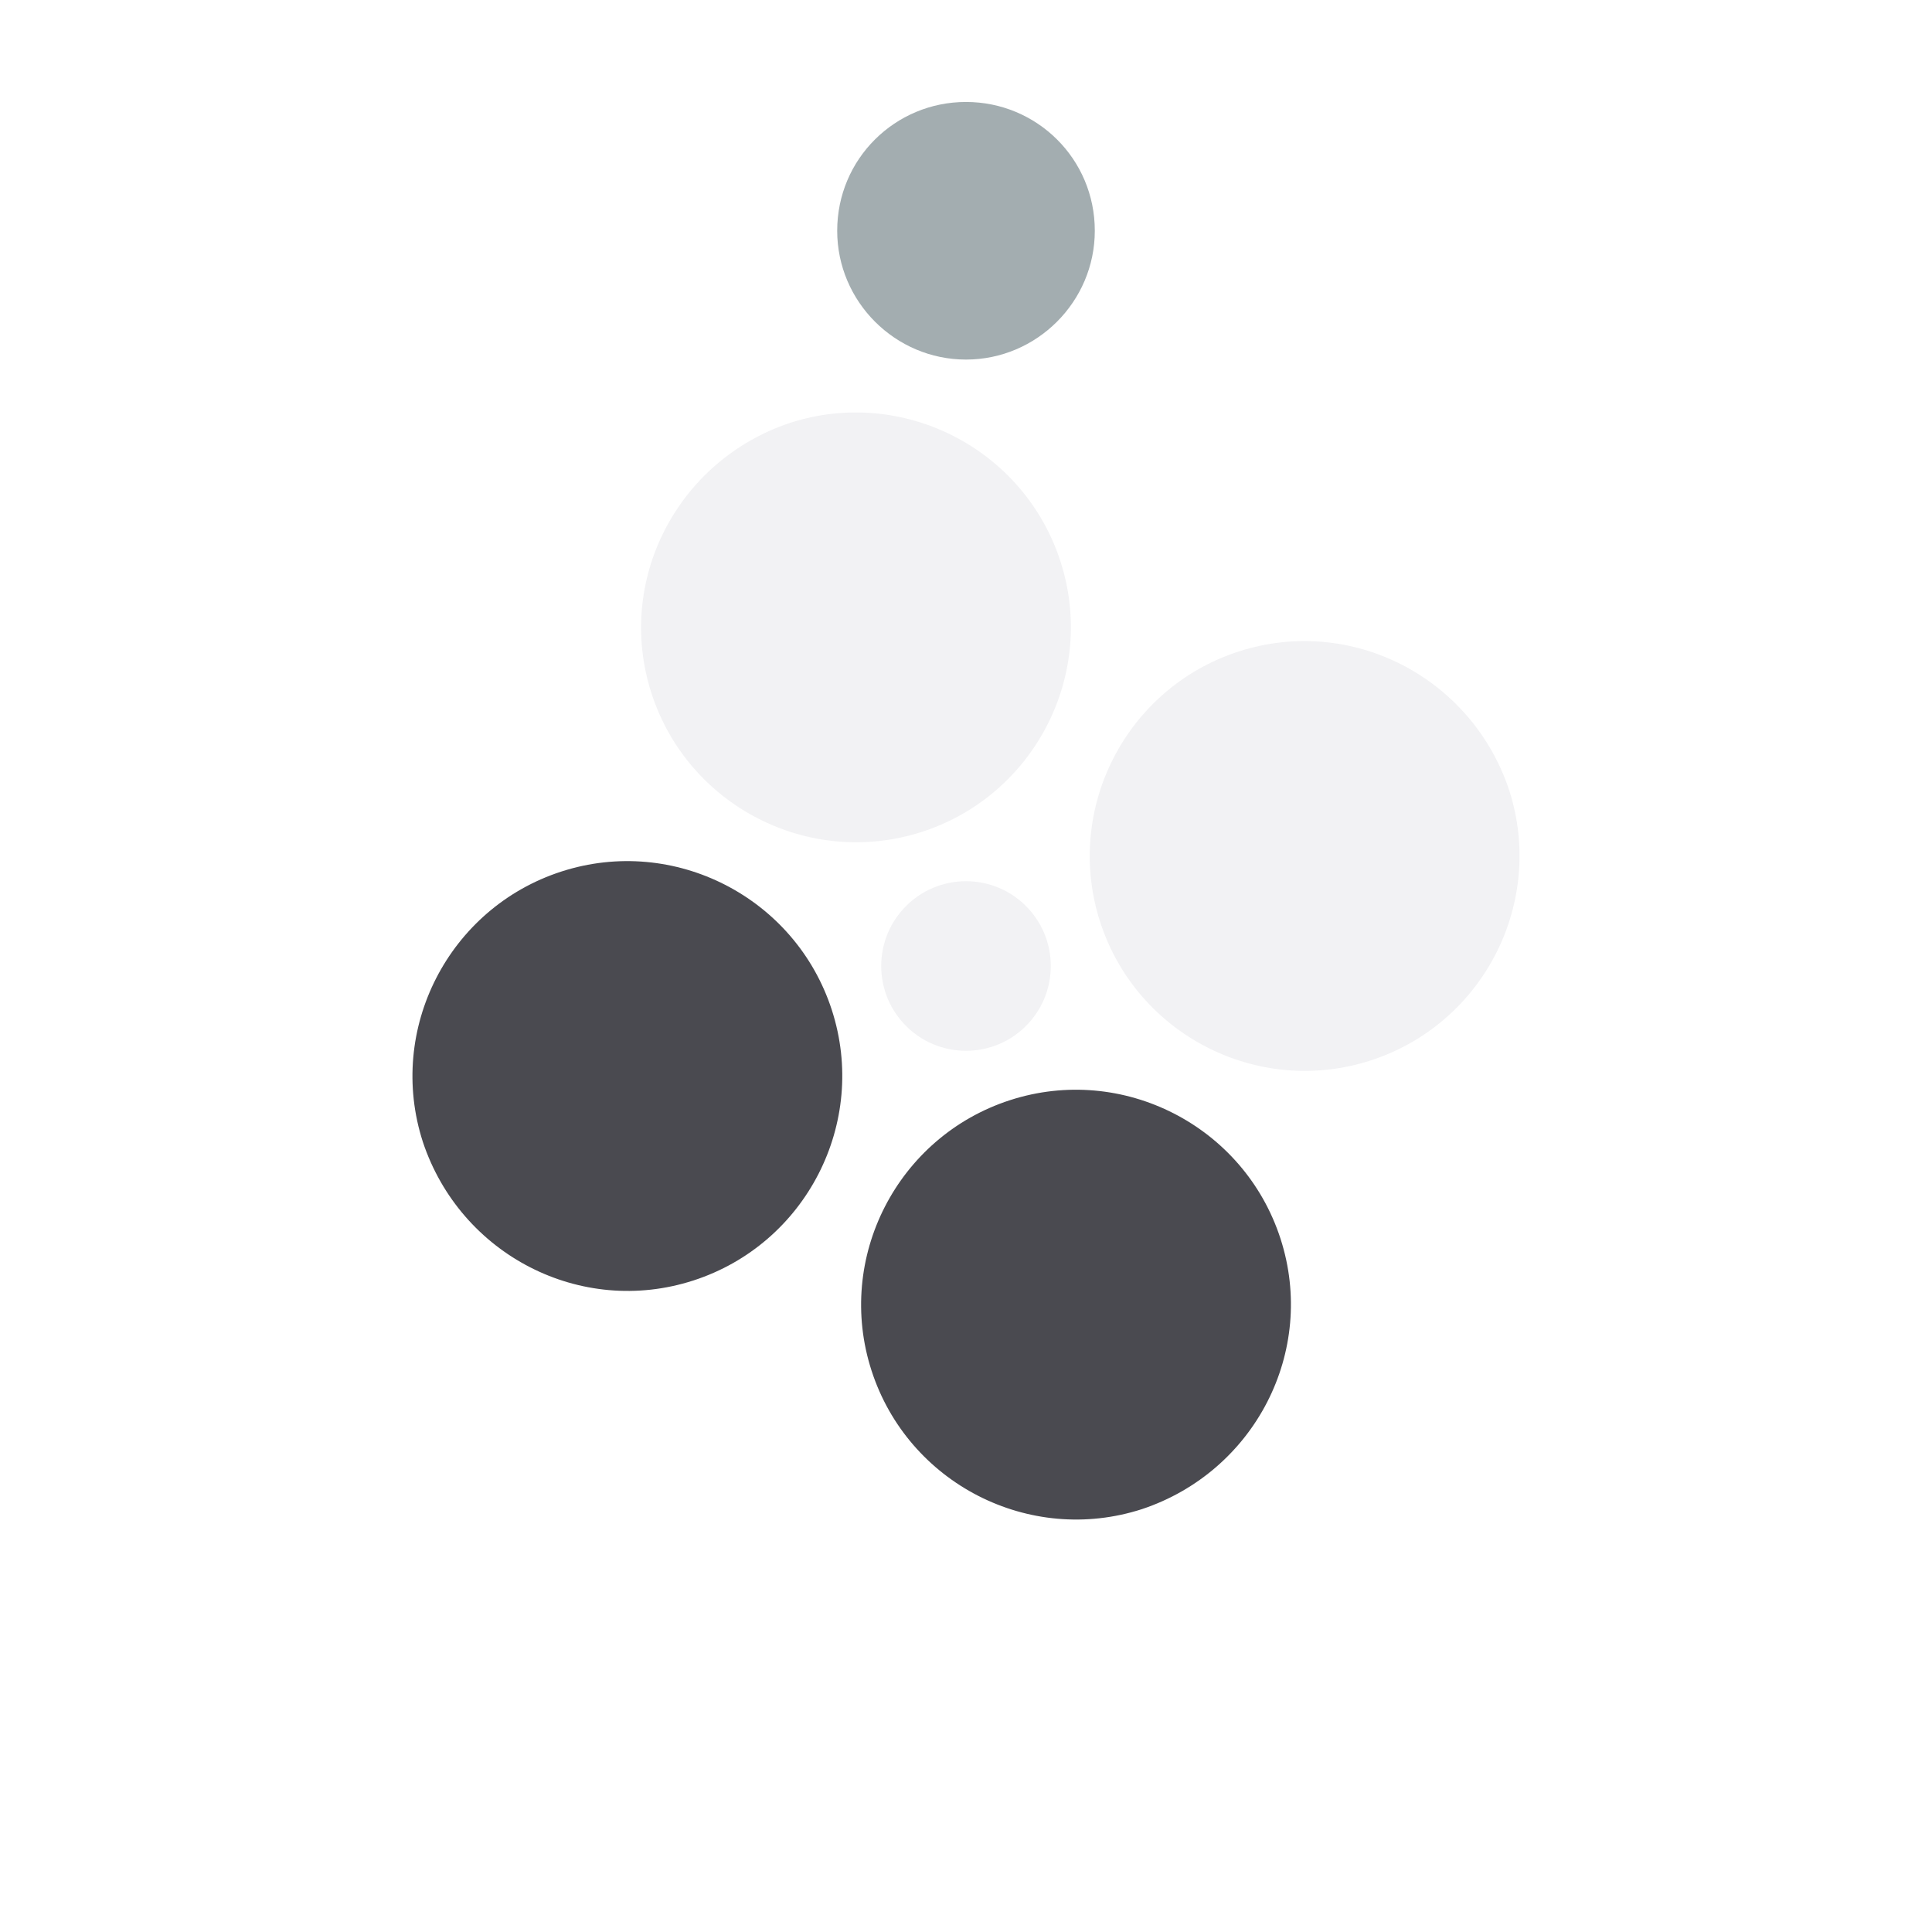
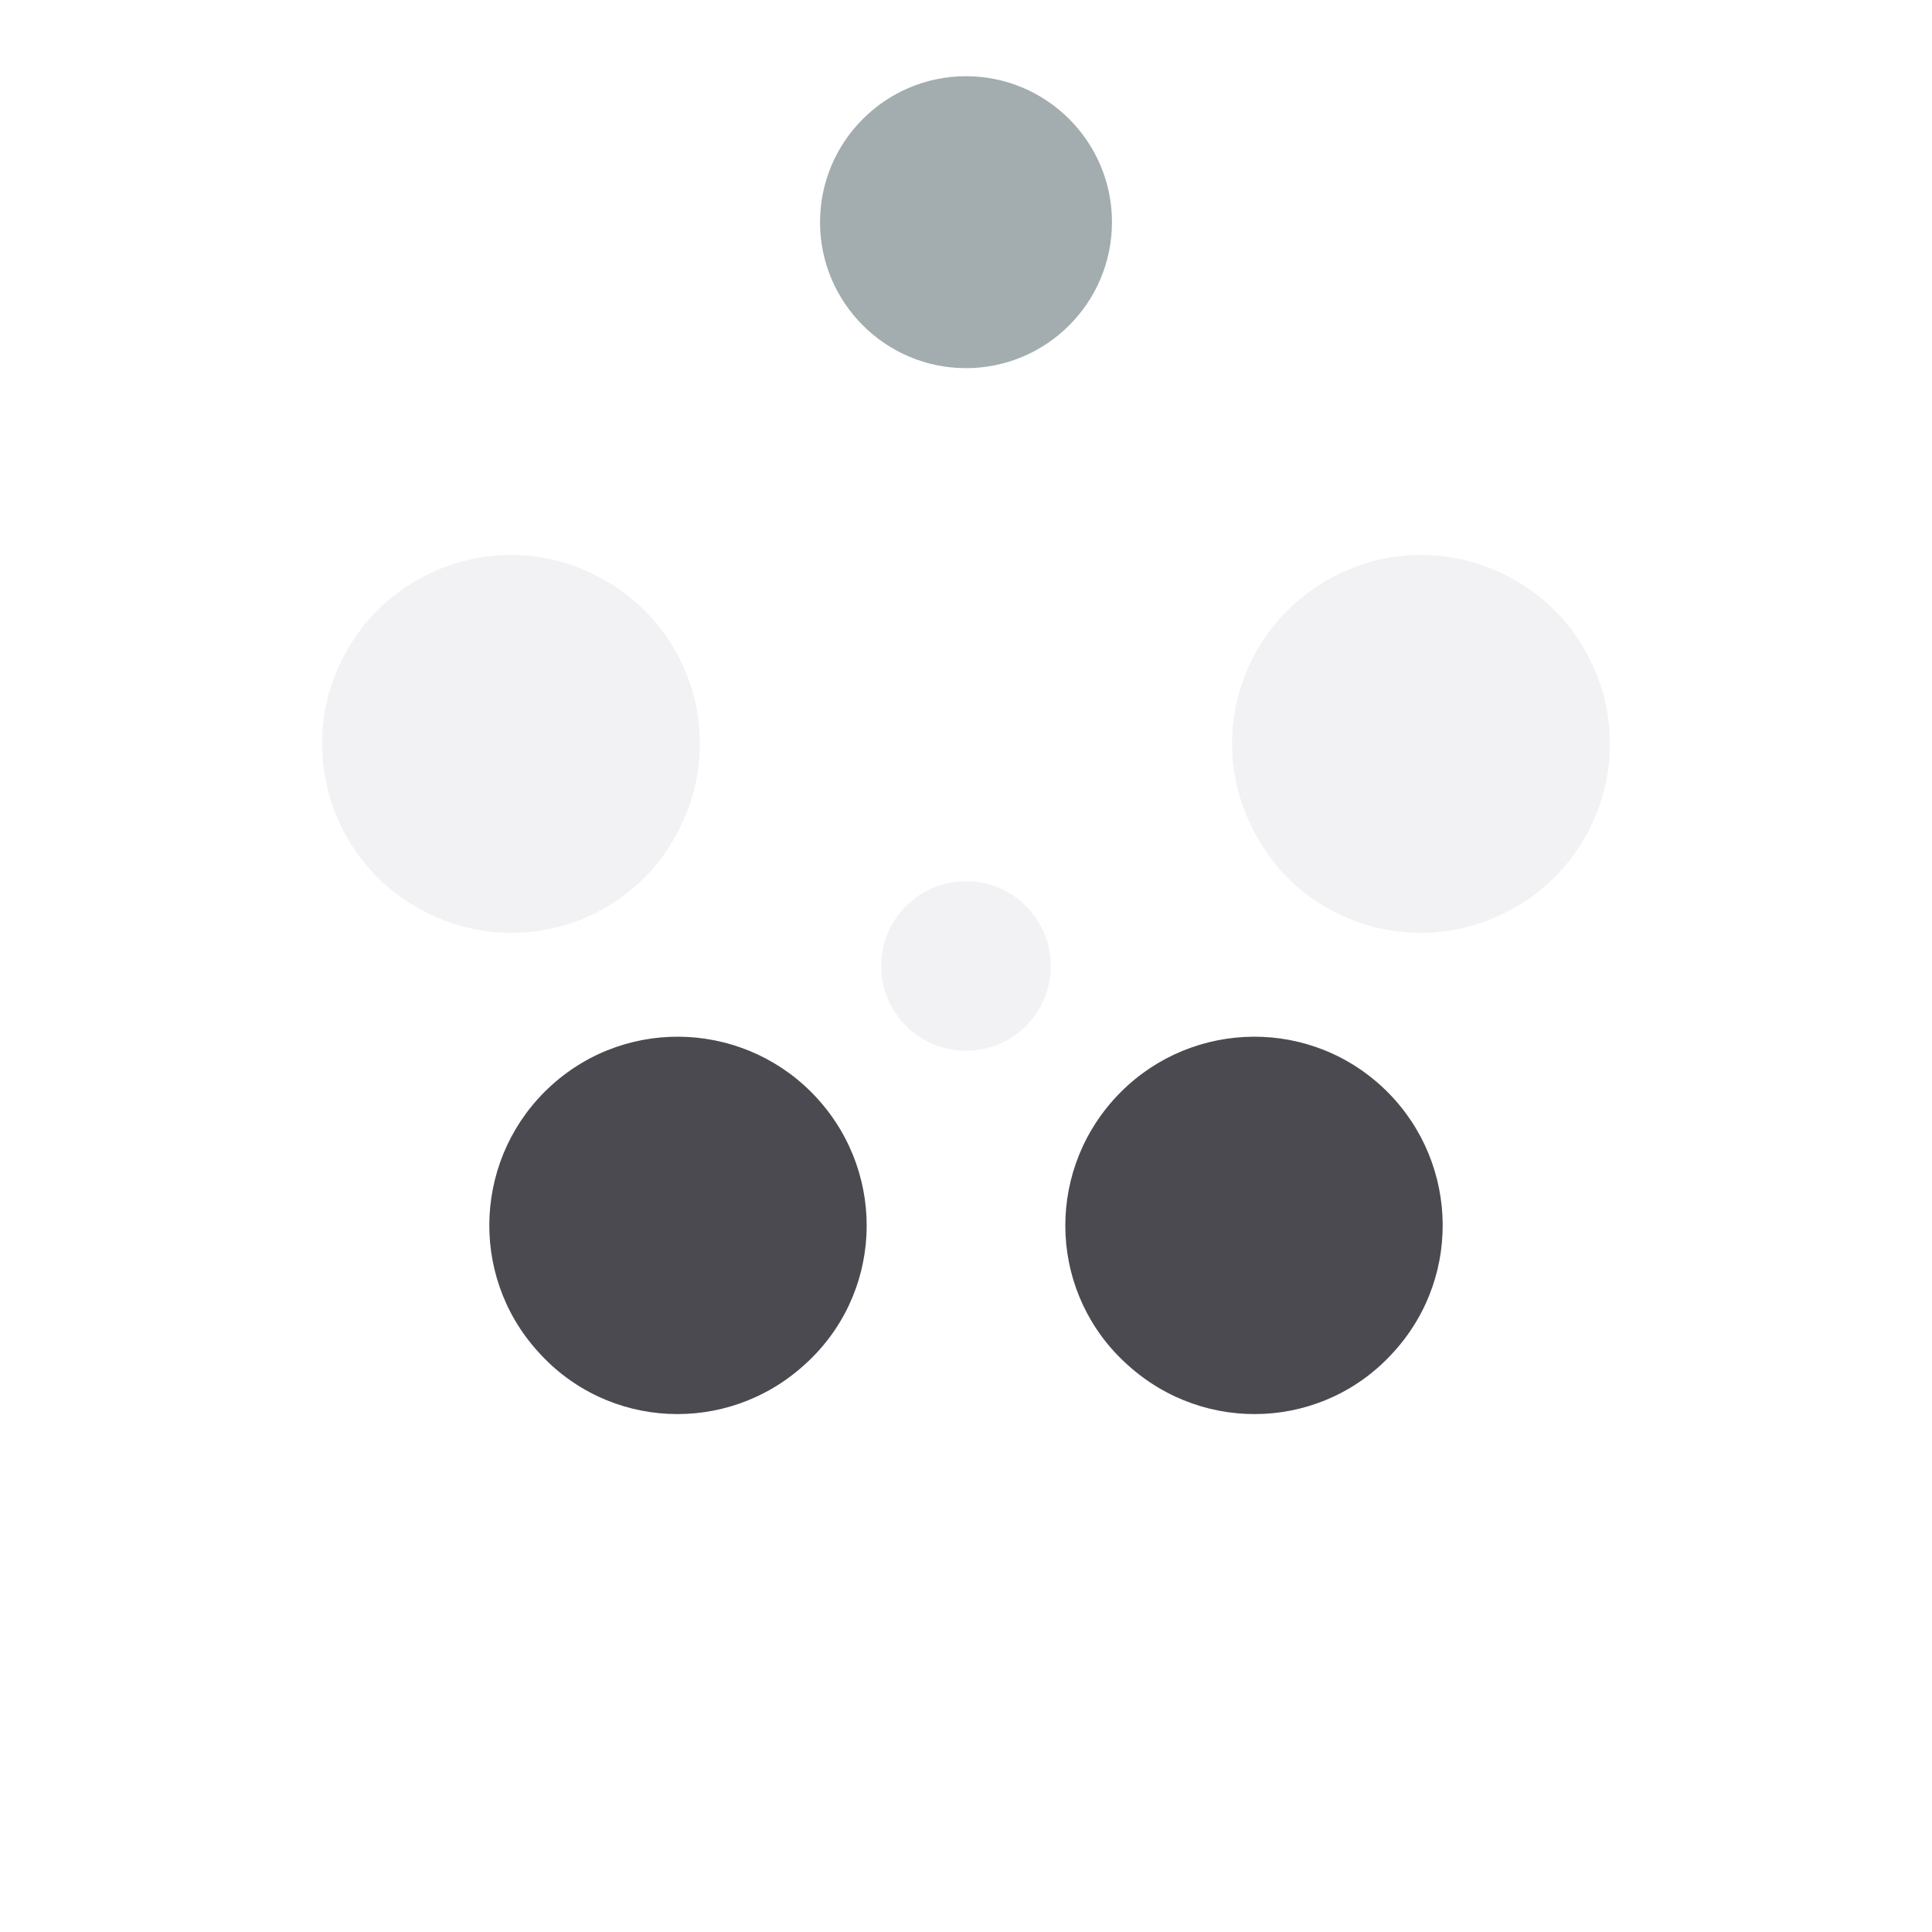
<svg xmlns="http://www.w3.org/2000/svg" width="180" height="180" viewBox="0 0 180 180" role="img" aria-label="SPMT 杂技师之花">
-   <path d="M94.1 102.5C83.6 105.9 77.8 117.2 81.2 127.7C84.6 138.2 95.9 144.0 106.4 140.6C116.9 137.1 122.7 125.9 119.3 115.4C115.9 104.9 104.6 99.1 94.1 102.5ZM77.5 94.1C74.1 83.6 62.8 77.8 52.3 81.2C41.8 84.6 36.0 95.9 39.4 106.4C42.9 116.9 54.1 122.7 64.6 119.3C75.1 115.9 80.9 104.6 77.5 94.1Z" fill="#4a4a50" />
-   <path d="M90.0 33.5C96.6 33.5 102.0 28.1 102.0 21.5C102.0 14.8 96.6 9.5 90.0 9.5C83.4 9.5 78.0 14.8 78.0 21.5C78.0 28.1 83.4 33.5 90.0 33.5Z" fill="#a3adb0" />
-   <path d="M102.5 85.9C105.9 96.4 117.2 102.2 127.7 98.8C138.2 95.4 144.0 84.1 140.6 73.6C137.1 63.1 125.9 57.3 115.4 60.7C104.9 64.1 99.1 75.4 102.5 85.9ZM85.9 77.5C96.4 74.1 102.2 62.8 98.8 52.3C95.4 41.8 84.1 36.0 73.6 39.4C63.1 42.9 57.3 54.1 60.7 64.6C64.1 75.1 75.4 80.9 85.9 77.5Z" fill="#f2f2f4" />
+   <path d="M103.8 102.4C97.3 109.6 97.8 120.7 105.1 127.2C112.3 133.7 123.4 133.2 129.9 125.9C136.4 118.7 135.8 107.6 128.6 101.1C121.4 94.6 110.3 95.2 103.8 102.4ZM76.2 102.4C69.7 95.2 58.6 94.6 51.4 101.1C44.2 107.6 43.6 118.7 50.1 125.9C56.6 133.2 67.7 133.7 74.9 127.2C82.2 120.7 82.7 109.6 76.2 102.4Z" fill="#4a4a50" />
+   <path d="M90.0 34.3C97.5 34.3 103.6 28.2 103.6 20.7C103.6 13.2 97.5 7.1 90.0 7.1C82.5 7.1 76.4 13.2 76.4 20.7C76.4 28.2 82.5 34.3 90.0 34.3Z" fill="#a3adb0" />
+   <path d="M116.6 77.0C120.8 85.8 131.4 89.4 140.1 85.1C148.8 80.9 152.5 70.3 148.2 61.6C144.0 52.9 133.4 49.2 124.7 53.5C115.9 57.8 112.3 68.3 116.6 77.0ZM63.4 77.0C67.7 68.3 64.1 57.8 55.3 53.5C46.6 49.2 36.0 52.9 31.8 61.6C27.5 70.3 31.2 80.9 39.9 85.1C48.6 89.4 59.2 85.8 63.4 77.0Z" fill="#f2f2f4" />
  <circle cx="90" cy="90" r="7.9" fill="#f2f2f4" />
</svg>
